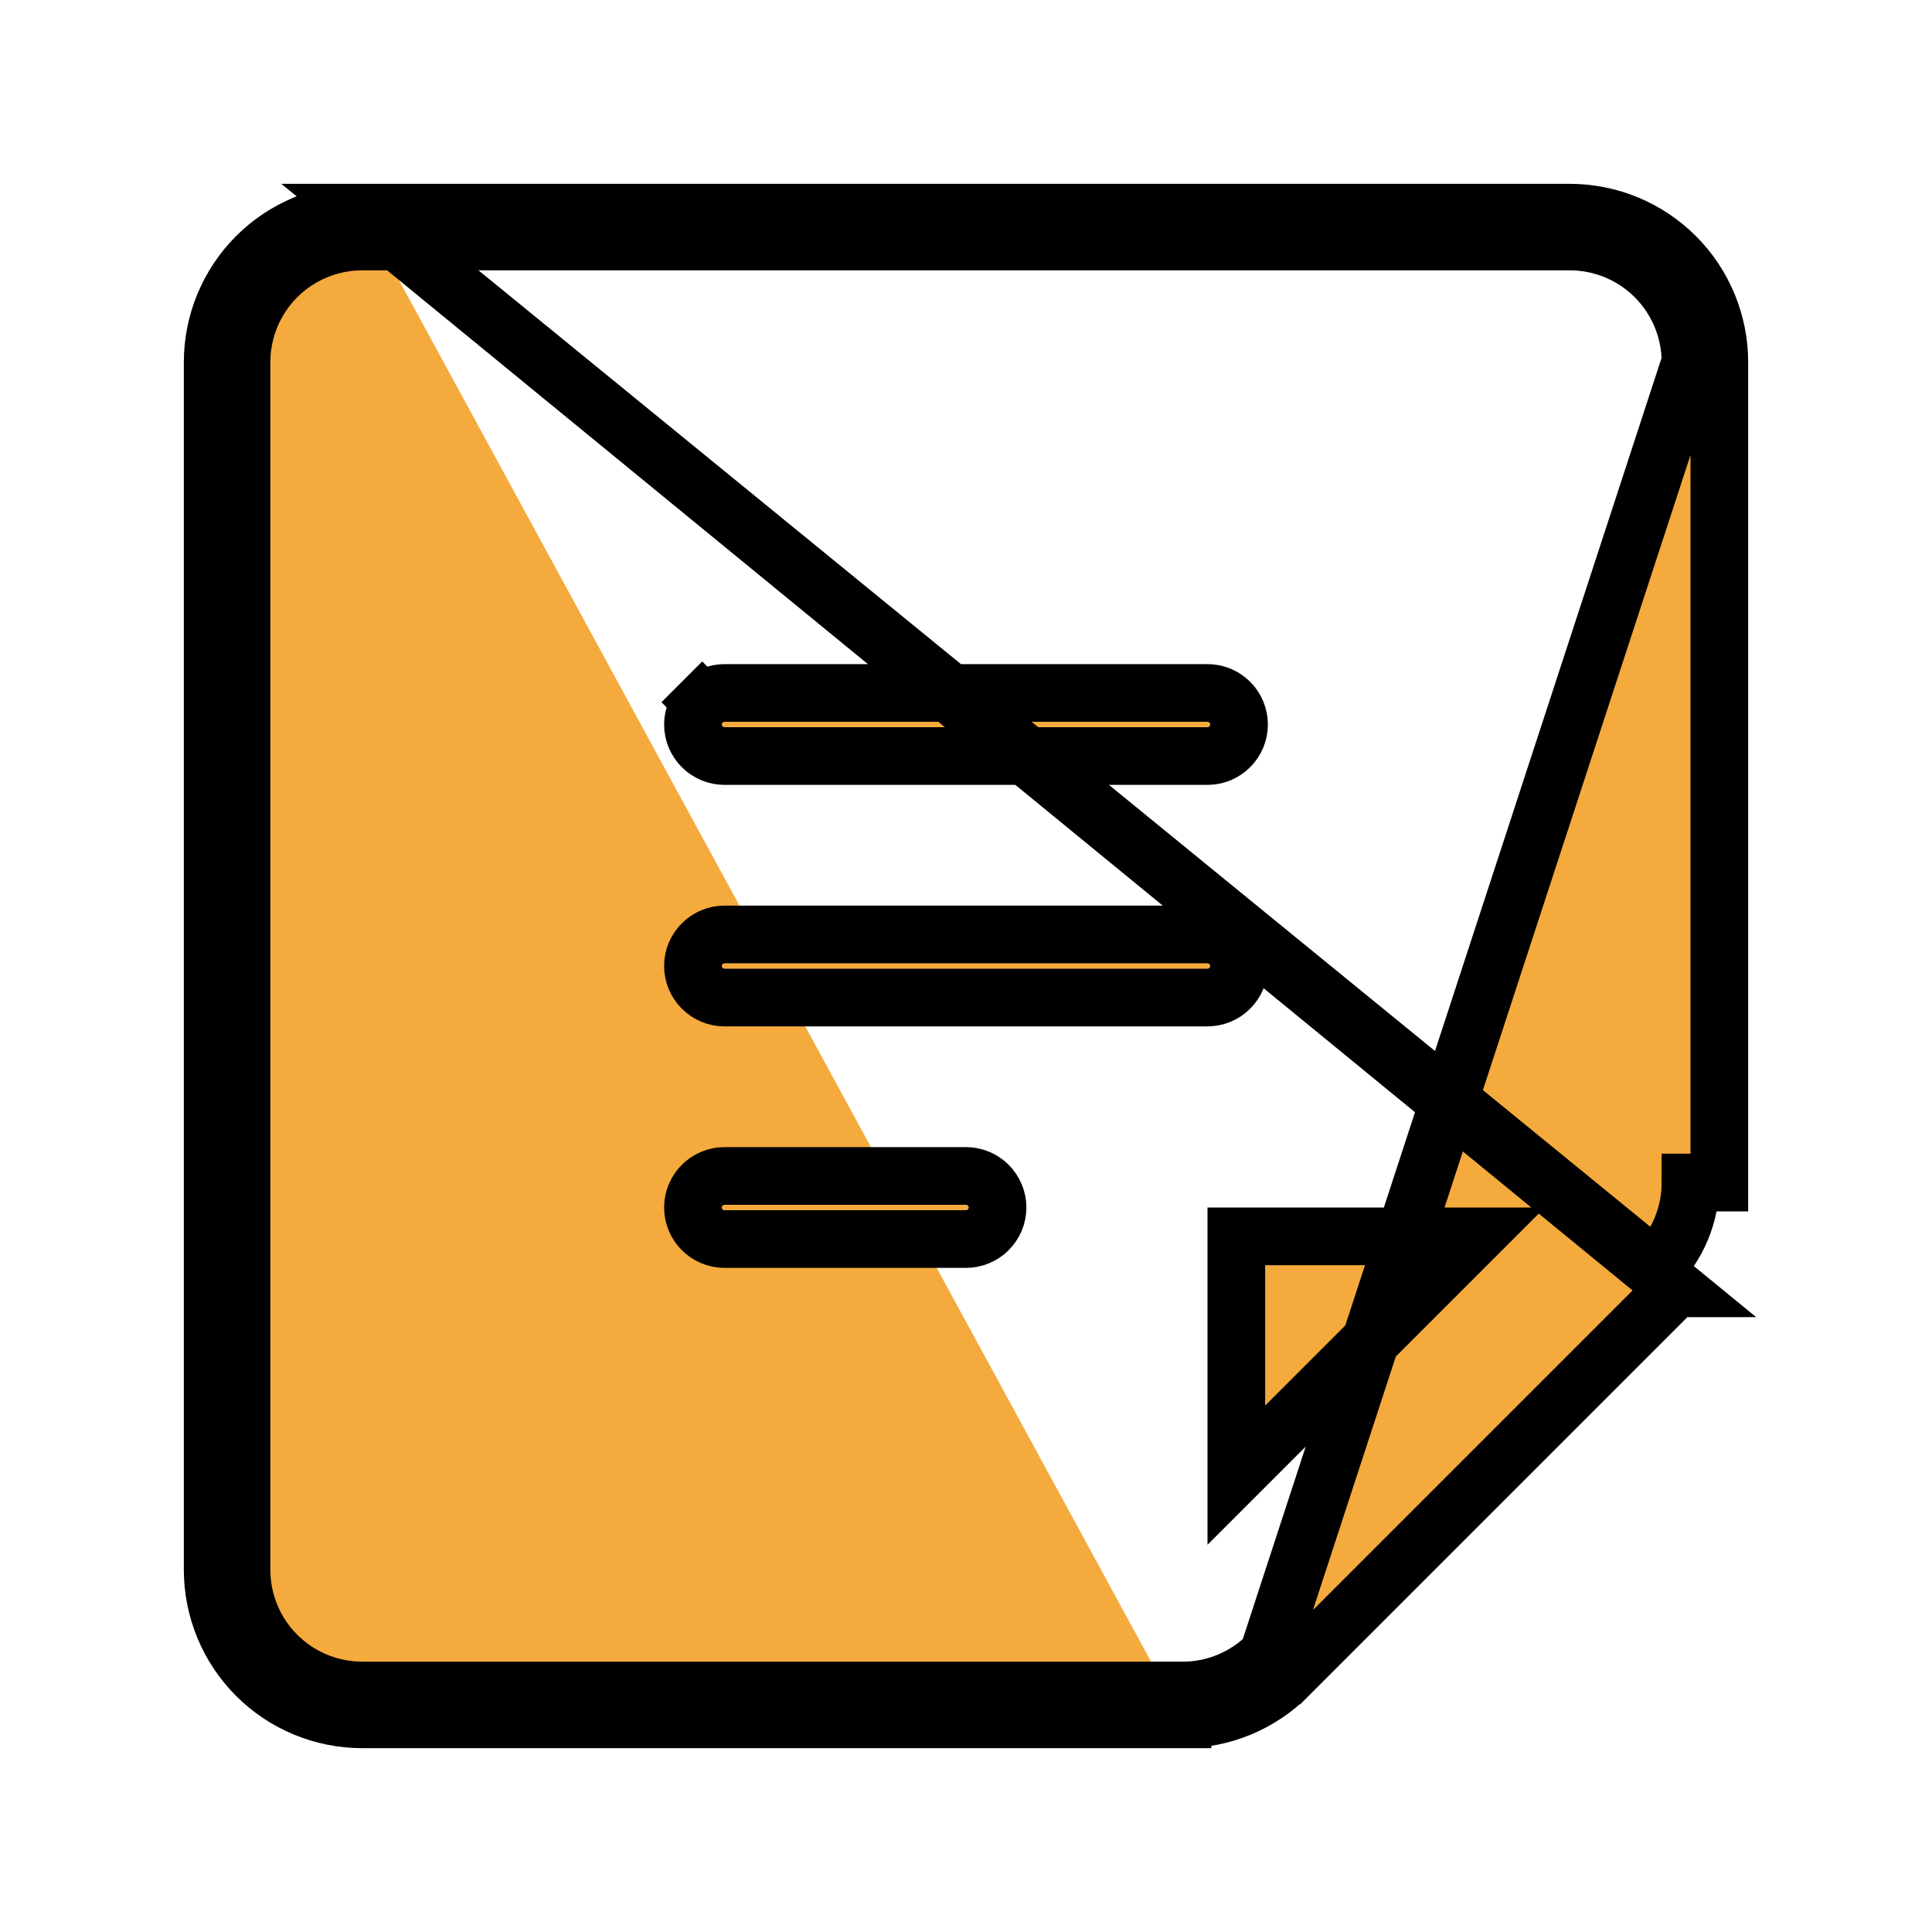
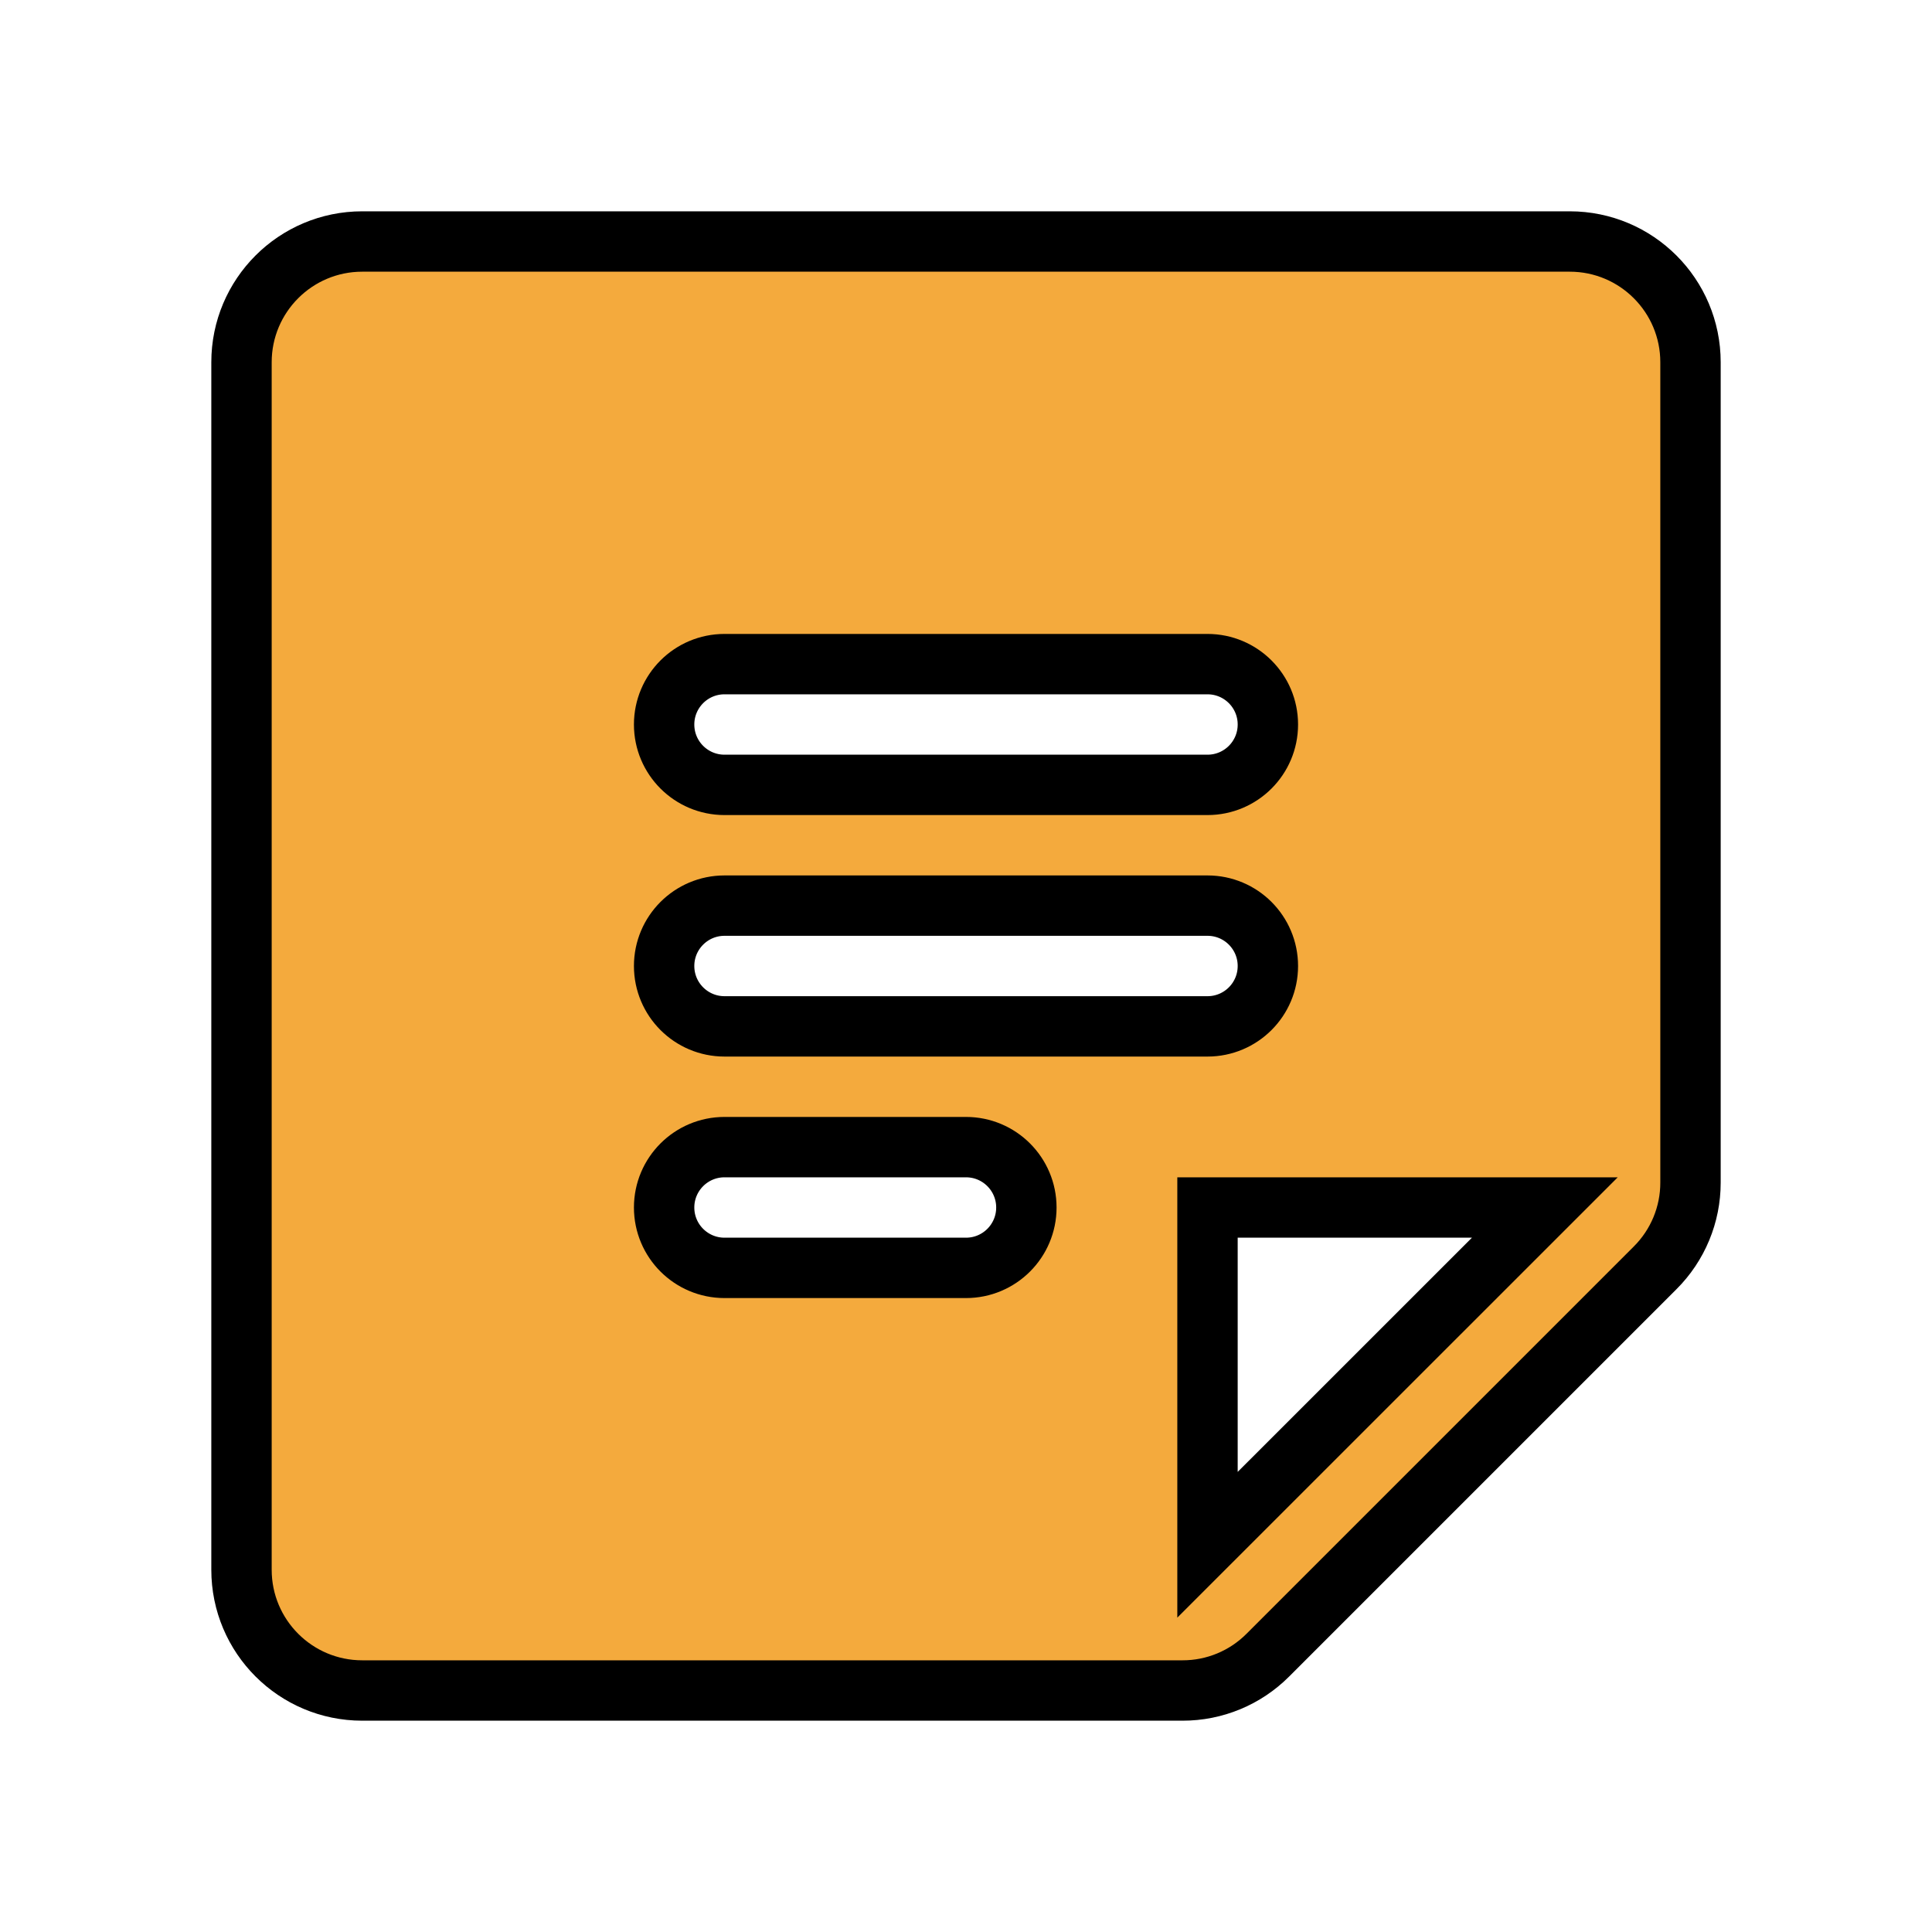
- <svg xmlns="http://www.w3.org/2000/svg" width="67" height="67" viewBox="0 0 67 67" fill="none">
-   <path d="M12.562 7.375H54.438C55.813 7.375 57.133 7.922 58.106 8.894C59.078 9.867 59.625 11.187 59.625 12.562V41.007V41.009H58.625C58.626 41.559 58.518 42.103 58.307 42.611C58.096 43.12 57.787 43.581 57.398 43.969L12.562 7.375ZM12.562 7.375C11.187 7.375 9.867 7.922 8.894 8.894C7.922 9.867 7.375 11.187 7.375 12.562V54.438C7.375 55.813 7.922 57.133 8.894 58.106C9.867 59.078 11.187 59.625 12.562 59.625H41.007M12.562 7.375L58.104 44.677C58.103 44.677 58.103 44.677 58.103 44.678L44.678 58.103C44.677 58.103 44.677 58.103 44.677 58.104C44.196 58.587 43.624 58.97 42.995 59.231C42.364 59.492 41.689 59.626 41.007 59.625M41.007 59.625L41.009 58.625M41.007 59.625H41.009V58.625M41.009 58.625C41.559 58.626 42.103 58.518 42.611 58.307C43.12 58.096 43.581 57.787 43.969 57.398L58.625 12.562C58.625 11.452 58.184 10.387 57.398 9.601C56.613 8.816 55.548 8.375 54.438 8.375H12.562C11.452 8.375 10.387 8.816 9.601 9.601C8.816 10.387 8.375 11.452 8.375 12.562V54.438C8.375 55.548 8.816 56.613 9.601 57.398C10.387 58.184 11.452 58.625 12.562 58.625H41.009ZM24.352 24.352L23.645 23.645L24.352 24.352C24.557 24.146 24.835 24.031 25.125 24.031H41.875C42.165 24.031 42.443 24.146 42.648 24.352C42.853 24.557 42.969 24.835 42.969 25.125C42.969 25.415 42.853 25.693 42.648 25.898C42.443 26.104 42.165 26.219 41.875 26.219H25.125C24.835 26.219 24.557 26.104 24.352 25.898C24.146 25.693 24.031 25.415 24.031 25.125C24.031 24.835 24.146 24.557 24.352 24.352ZM33.5 42.969H25.125C24.835 42.969 24.557 42.853 24.352 42.648C24.146 42.443 24.031 42.165 24.031 41.875C24.031 41.585 24.146 41.307 24.352 41.102C24.557 40.897 24.835 40.781 25.125 40.781H33.5C33.79 40.781 34.068 40.897 34.273 41.102C34.478 41.307 34.594 41.585 34.594 41.875C34.594 42.165 34.478 42.443 34.273 42.648C34.068 42.853 33.79 42.969 33.5 42.969ZM25.125 34.594C24.835 34.594 24.557 34.478 24.352 34.273C24.146 34.068 24.031 33.79 24.031 33.5C24.031 33.21 24.146 32.932 24.352 32.727C24.557 32.522 24.835 32.406 25.125 32.406H41.875C42.165 32.406 42.443 32.522 42.648 32.727C42.853 32.932 42.969 33.21 42.969 33.5C42.969 33.79 42.853 34.068 42.648 34.273C42.443 34.478 42.165 34.594 41.875 34.594H25.125ZM51.159 42.875L42.875 51.157V42.875H51.159Z" fill="#F4AA3D" stroke="black" stroke-width="2" />
+ <svg xmlns="http://www.w3.org/2000/svg" width="67" height="67" viewBox="0 0 256 256">
+   <path fill="#F4AA3D" d="M208 32H48a16 16 0 0 0-16 16v160a16 16 0 0 0 16 16h108.69a15.92 15.92 0 0 0 11.31-4.69L219.31 168a15.92 15.92 0 0 0 4.69-11.31V48a16 16 0 0 0-16-16M96 88h64a8 8 0 0 1 0 16H96a8 8 0 0 1 0-16m32 80H96a8 8 0 0 1 0-16h32a8 8 0 0 1 0 16m-32-32a8 8 0 0 1 0-16h64a8 8 0 0 1 0 16Zm64 68.69V160h44.7Z" stroke-width="8" stroke="#000" />
</svg>
